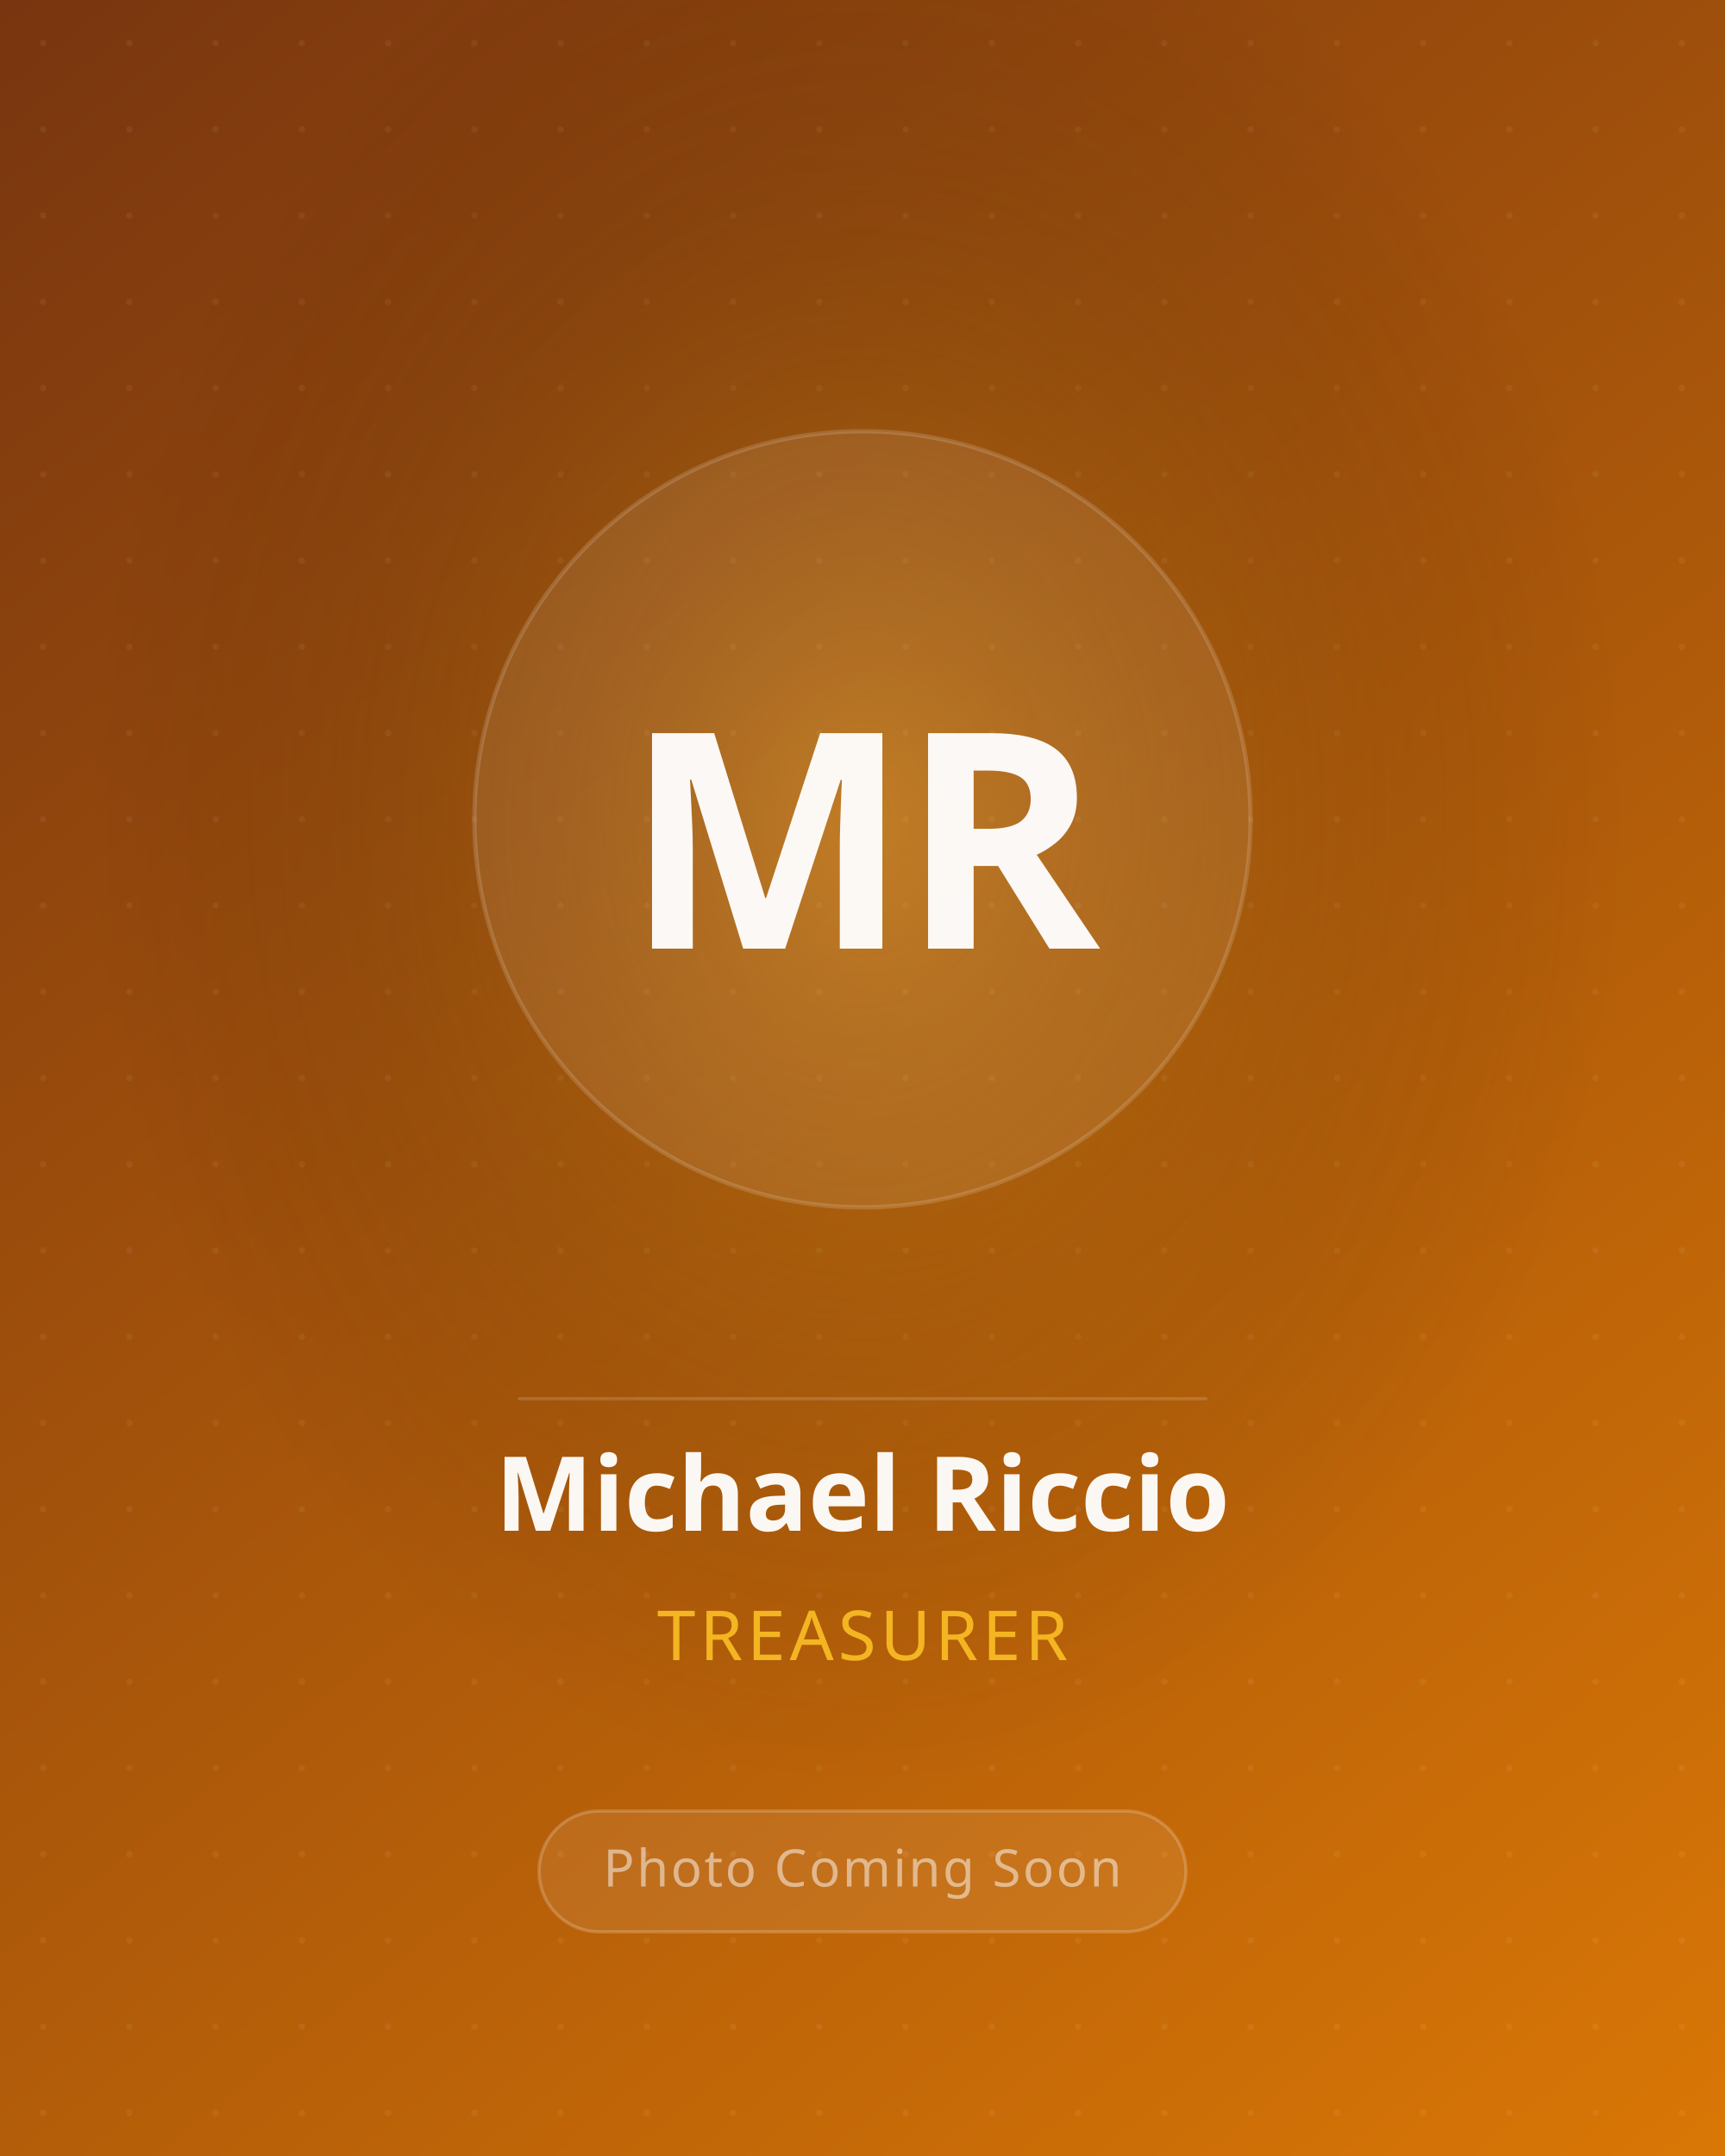
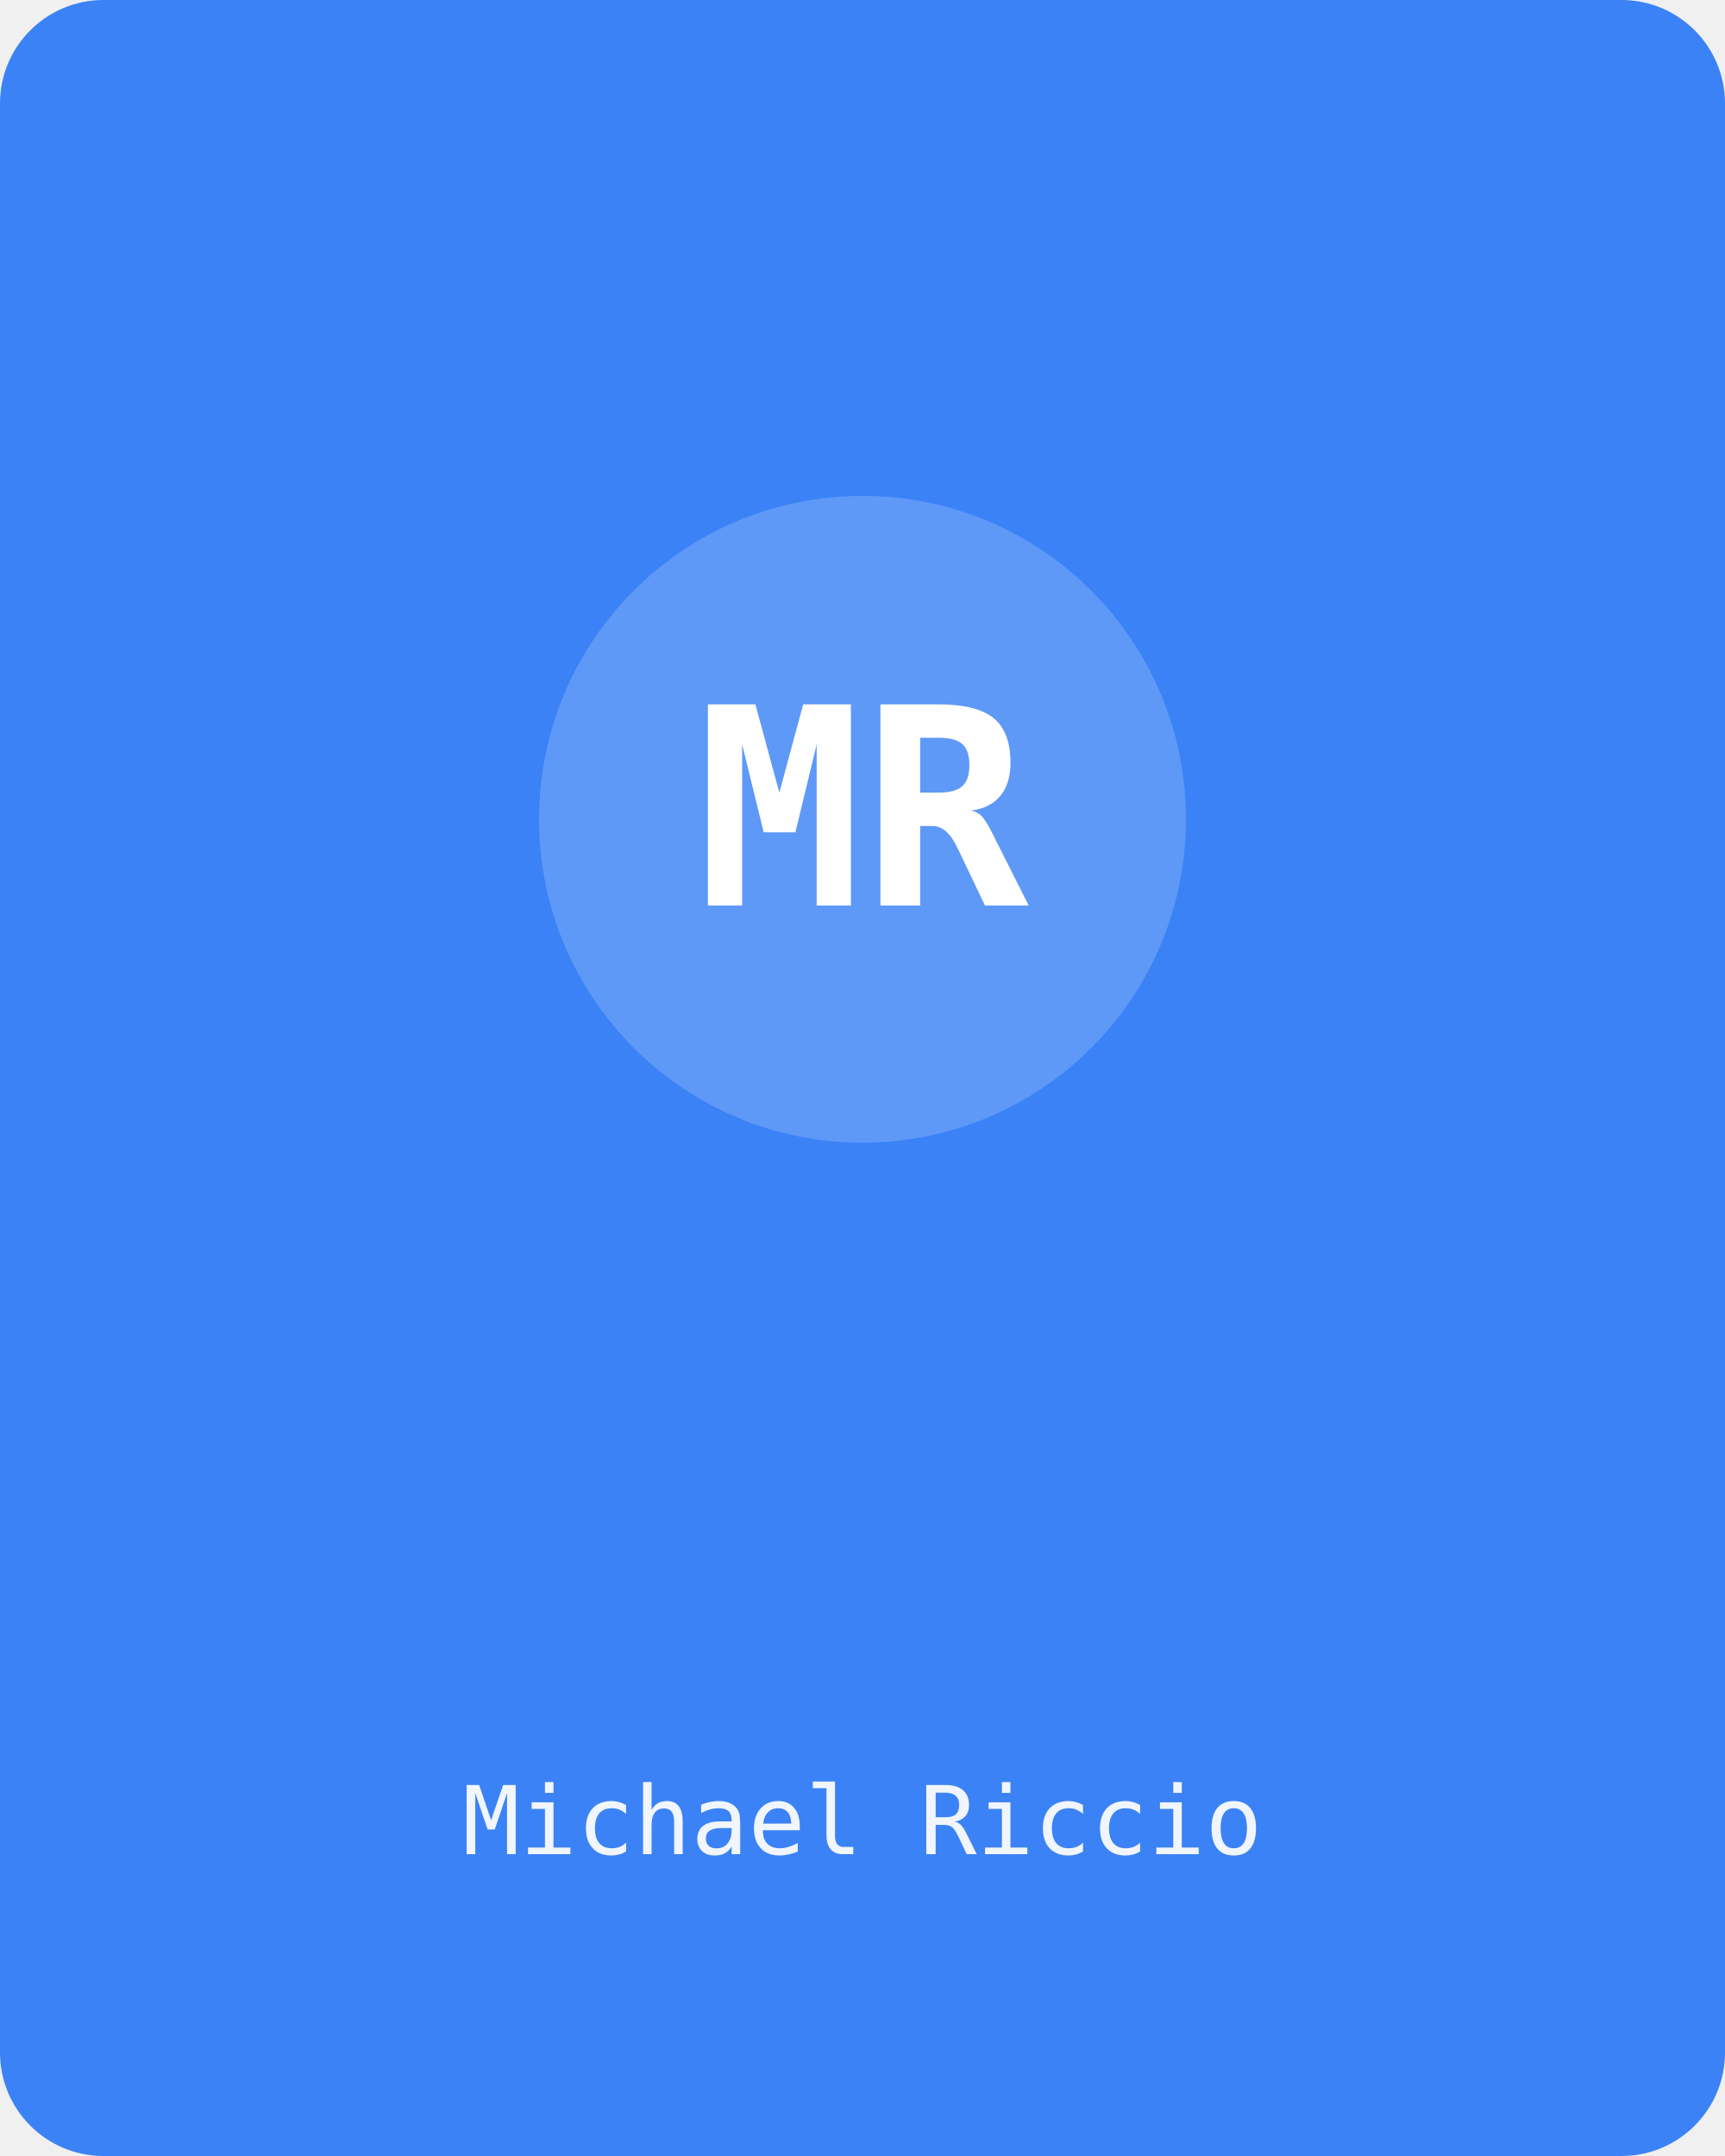
<svg xmlns="http://www.w3.org/2000/svg" width="800" height="1000" viewBox="0 0 800 1000" fill="none">
  <defs>
-     <linearGradient id="bg" x1="0" y1="0" x2="800" y2="1000" gradientUnits="userSpaceOnUse">
-       <stop offset="0%" stop-color="#78350f" />
-       <stop offset="100%" stop-color="#d97706" />
+     <linearGradient id="bg" x1="0" y1="0" x2="800" y2="1000">
+       <stop offset="0" stop-color="#3B82F6" />
+       <stop offset="1" stop-color="#6D28D9" />
    </linearGradient>
-     <radialGradient id="glow" cx="50%" cy="38%" r="45%">
-       <stop offset="0%" stop-color="#fbbf24" stop-opacity="0.3" />
-       <stop offset="100%" stop-color="transparent" />
-     </radialGradient>
-     <pattern id="dots" patternUnits="userSpaceOnUse" width="40" height="40">
-       <circle cx="20" cy="20" r="1.5" fill="rgba(255,255,255,0.06)" />
-     </pattern>
  </defs>
-   <rect width="800" height="1000" fill="url(#bg)" />
-   <rect width="800" height="1000" fill="url(#dots)" />
-   <rect width="800" height="1000" fill="url(#glow)" />
-   <circle cx="400" cy="380" r="180" fill="rgba(255,255,255,0.08)" stroke="rgba(255,255,255,0.15)" stroke-width="2" />
-   <text x="400" y="440" text-anchor="middle" fill="rgba(255,255,255,0.95)" font-size="140" font-family="system-ui, sans-serif" font-weight="700" letter-spacing="-4">MR</text>
-   <rect x="240" y="648" width="320" height="1.5" fill="rgba(255,255,255,0.15)" rx="1" />
-   <text x="400" y="710" text-anchor="middle" fill="rgba(255,255,255,0.95)" font-size="48" font-family="system-ui, sans-serif" font-weight="600">Michael Riccio</text>
-   <text x="400" y="770" text-anchor="middle" fill="rgba(251,191,36,0.9)" font-size="32" font-family="system-ui, sans-serif" font-weight="500" letter-spacing="2">TREASURER</text>
-   <rect x="250" y="840" width="300" height="56" rx="28" fill="rgba(255,255,255,0.08)" stroke="rgba(255,255,255,0.2)" stroke-width="1.5" />
-   <text x="400" y="875" text-anchor="middle" fill="rgba(255,255,255,0.5)" font-size="24" font-family="system-ui, sans-serif" font-weight="500" letter-spacing="1">Photo Coming Soon</text>
+   <rect width="800" height="1000" rx="48" fill="url(#bg)" />
+   <circle cx="400" cy="380" r="150" fill="rgba(255,255,255,0.18)" />
+   <text x="400" y="420" text-anchor="middle" fill="#ffffff" font-size="128" font-family="JetBrains Mono, monospace" font-weight="700">MR</text>
+   <text x="400" y="860" text-anchor="middle" fill="rgba(255,255,255,0.92)" font-size="44" font-family="JetBrains Mono, monospace">Michael Riccio</text>
</svg>
